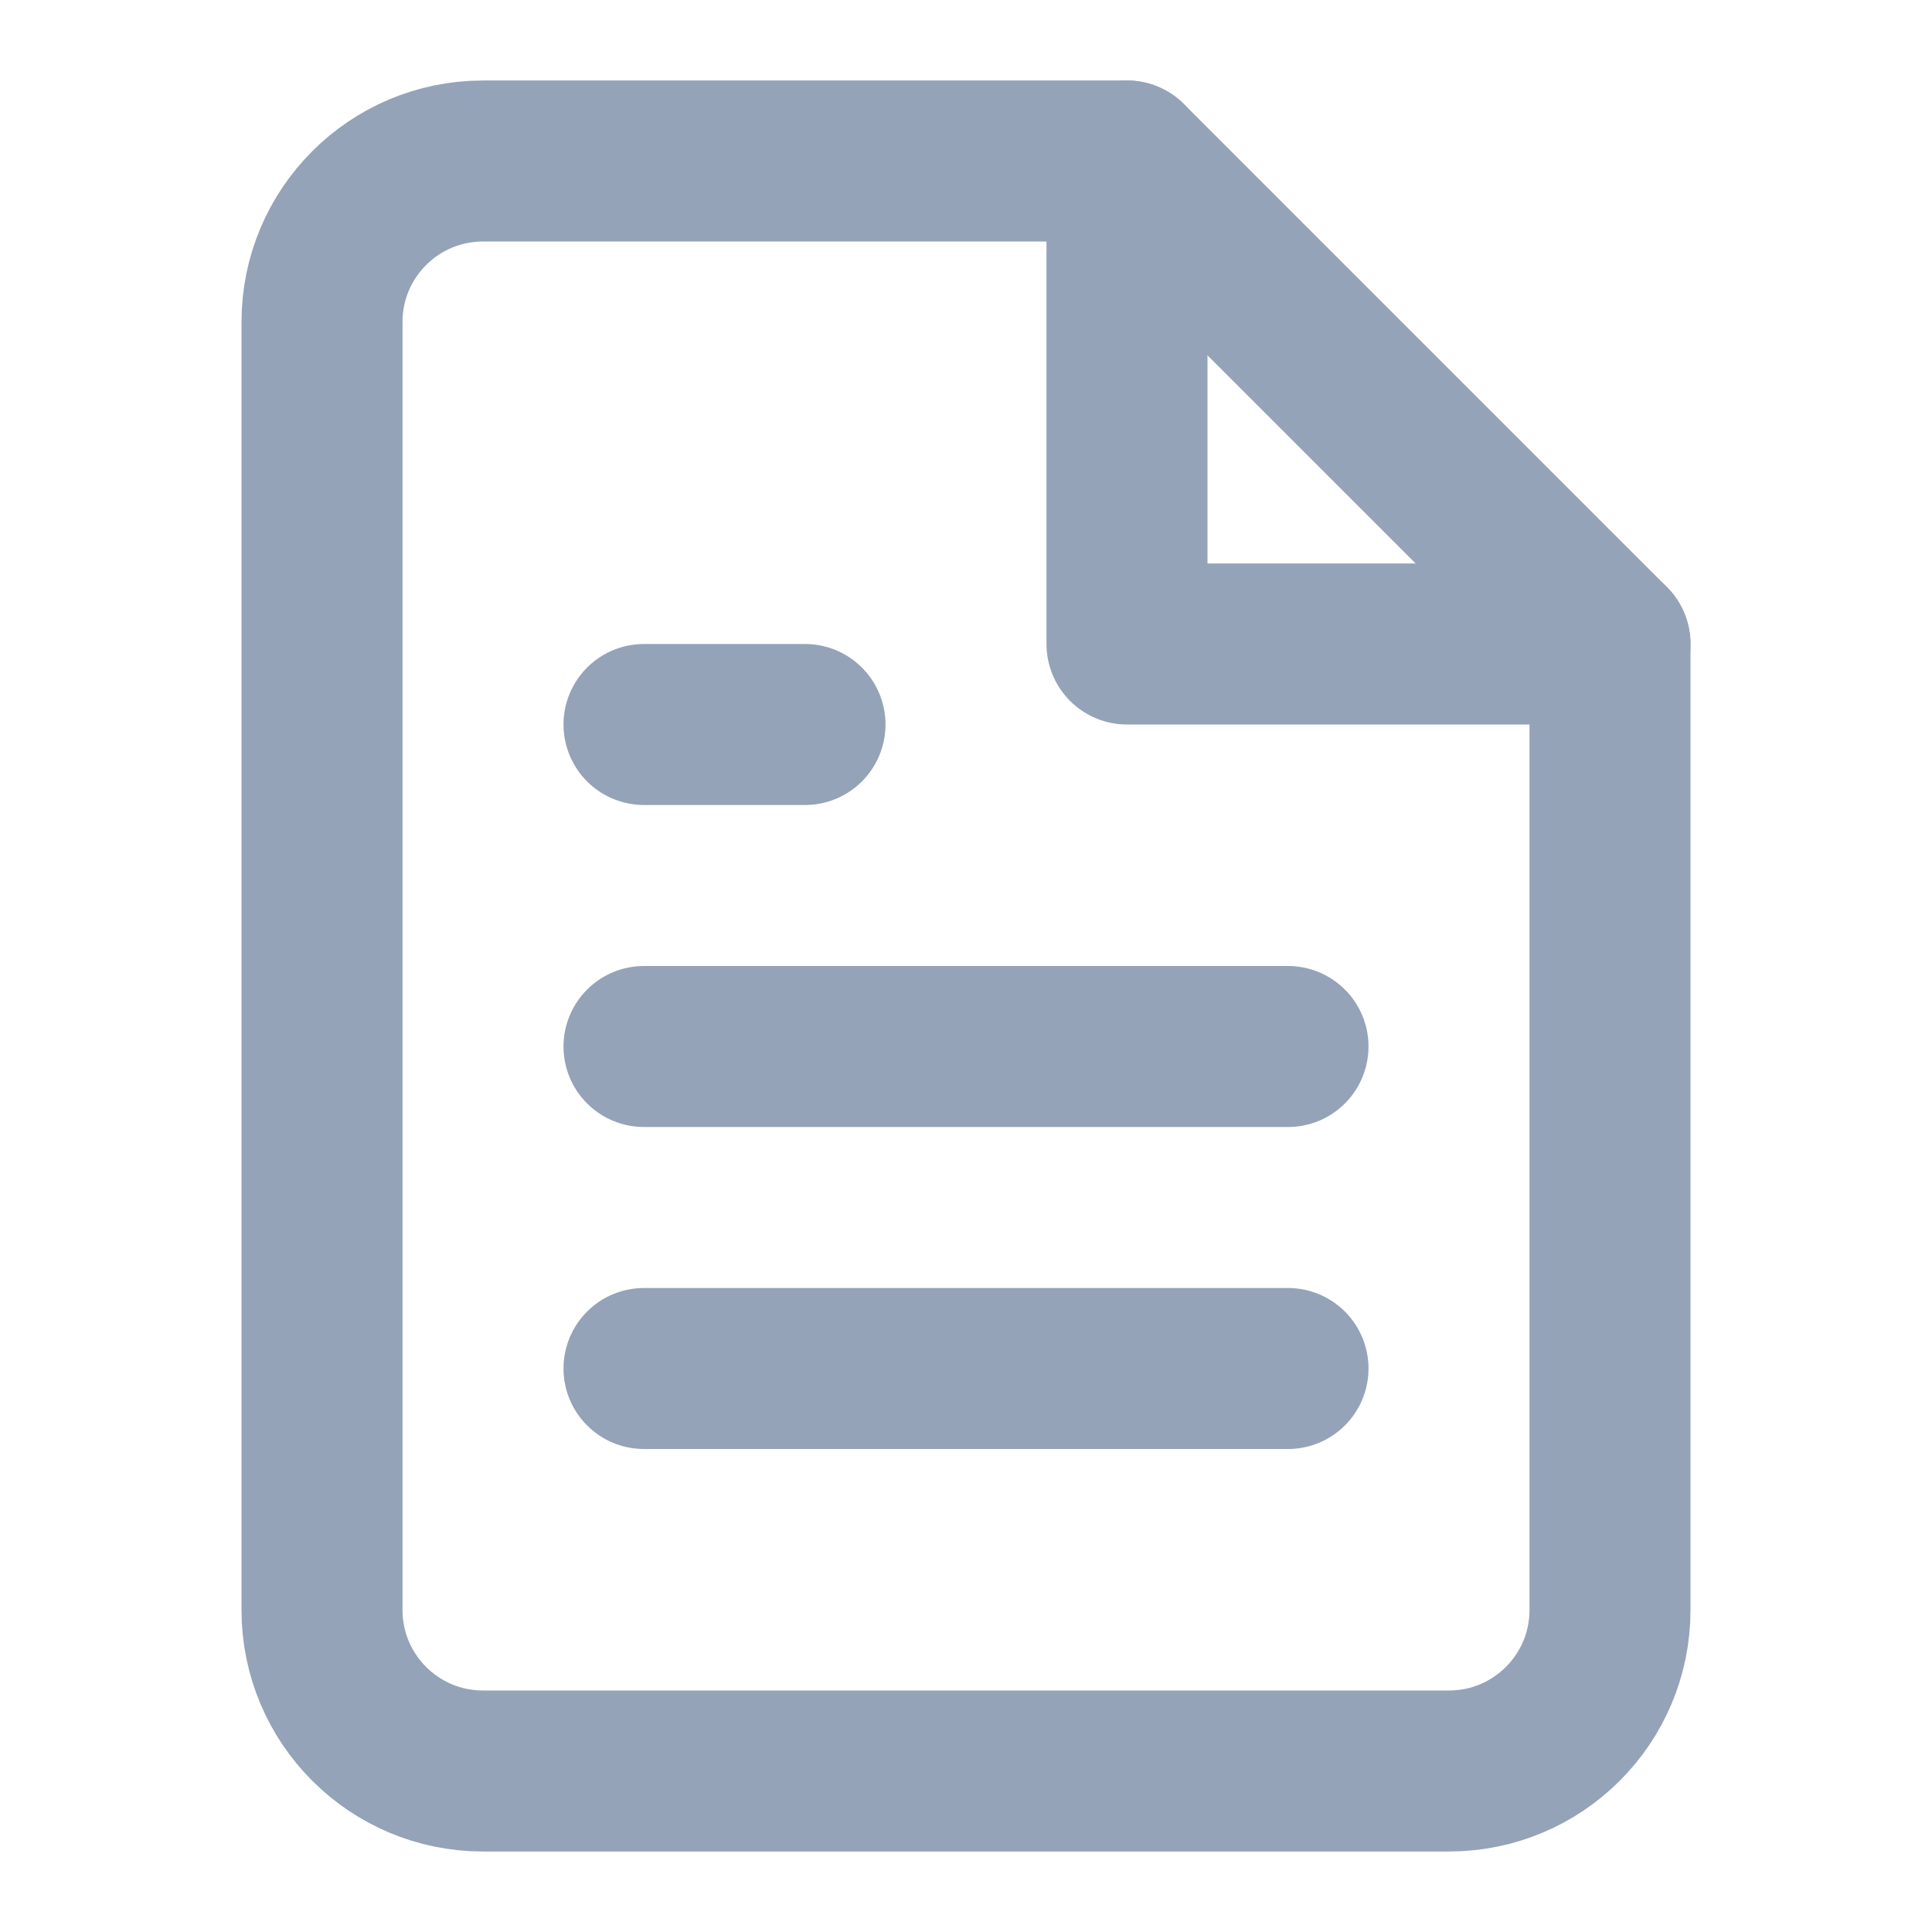
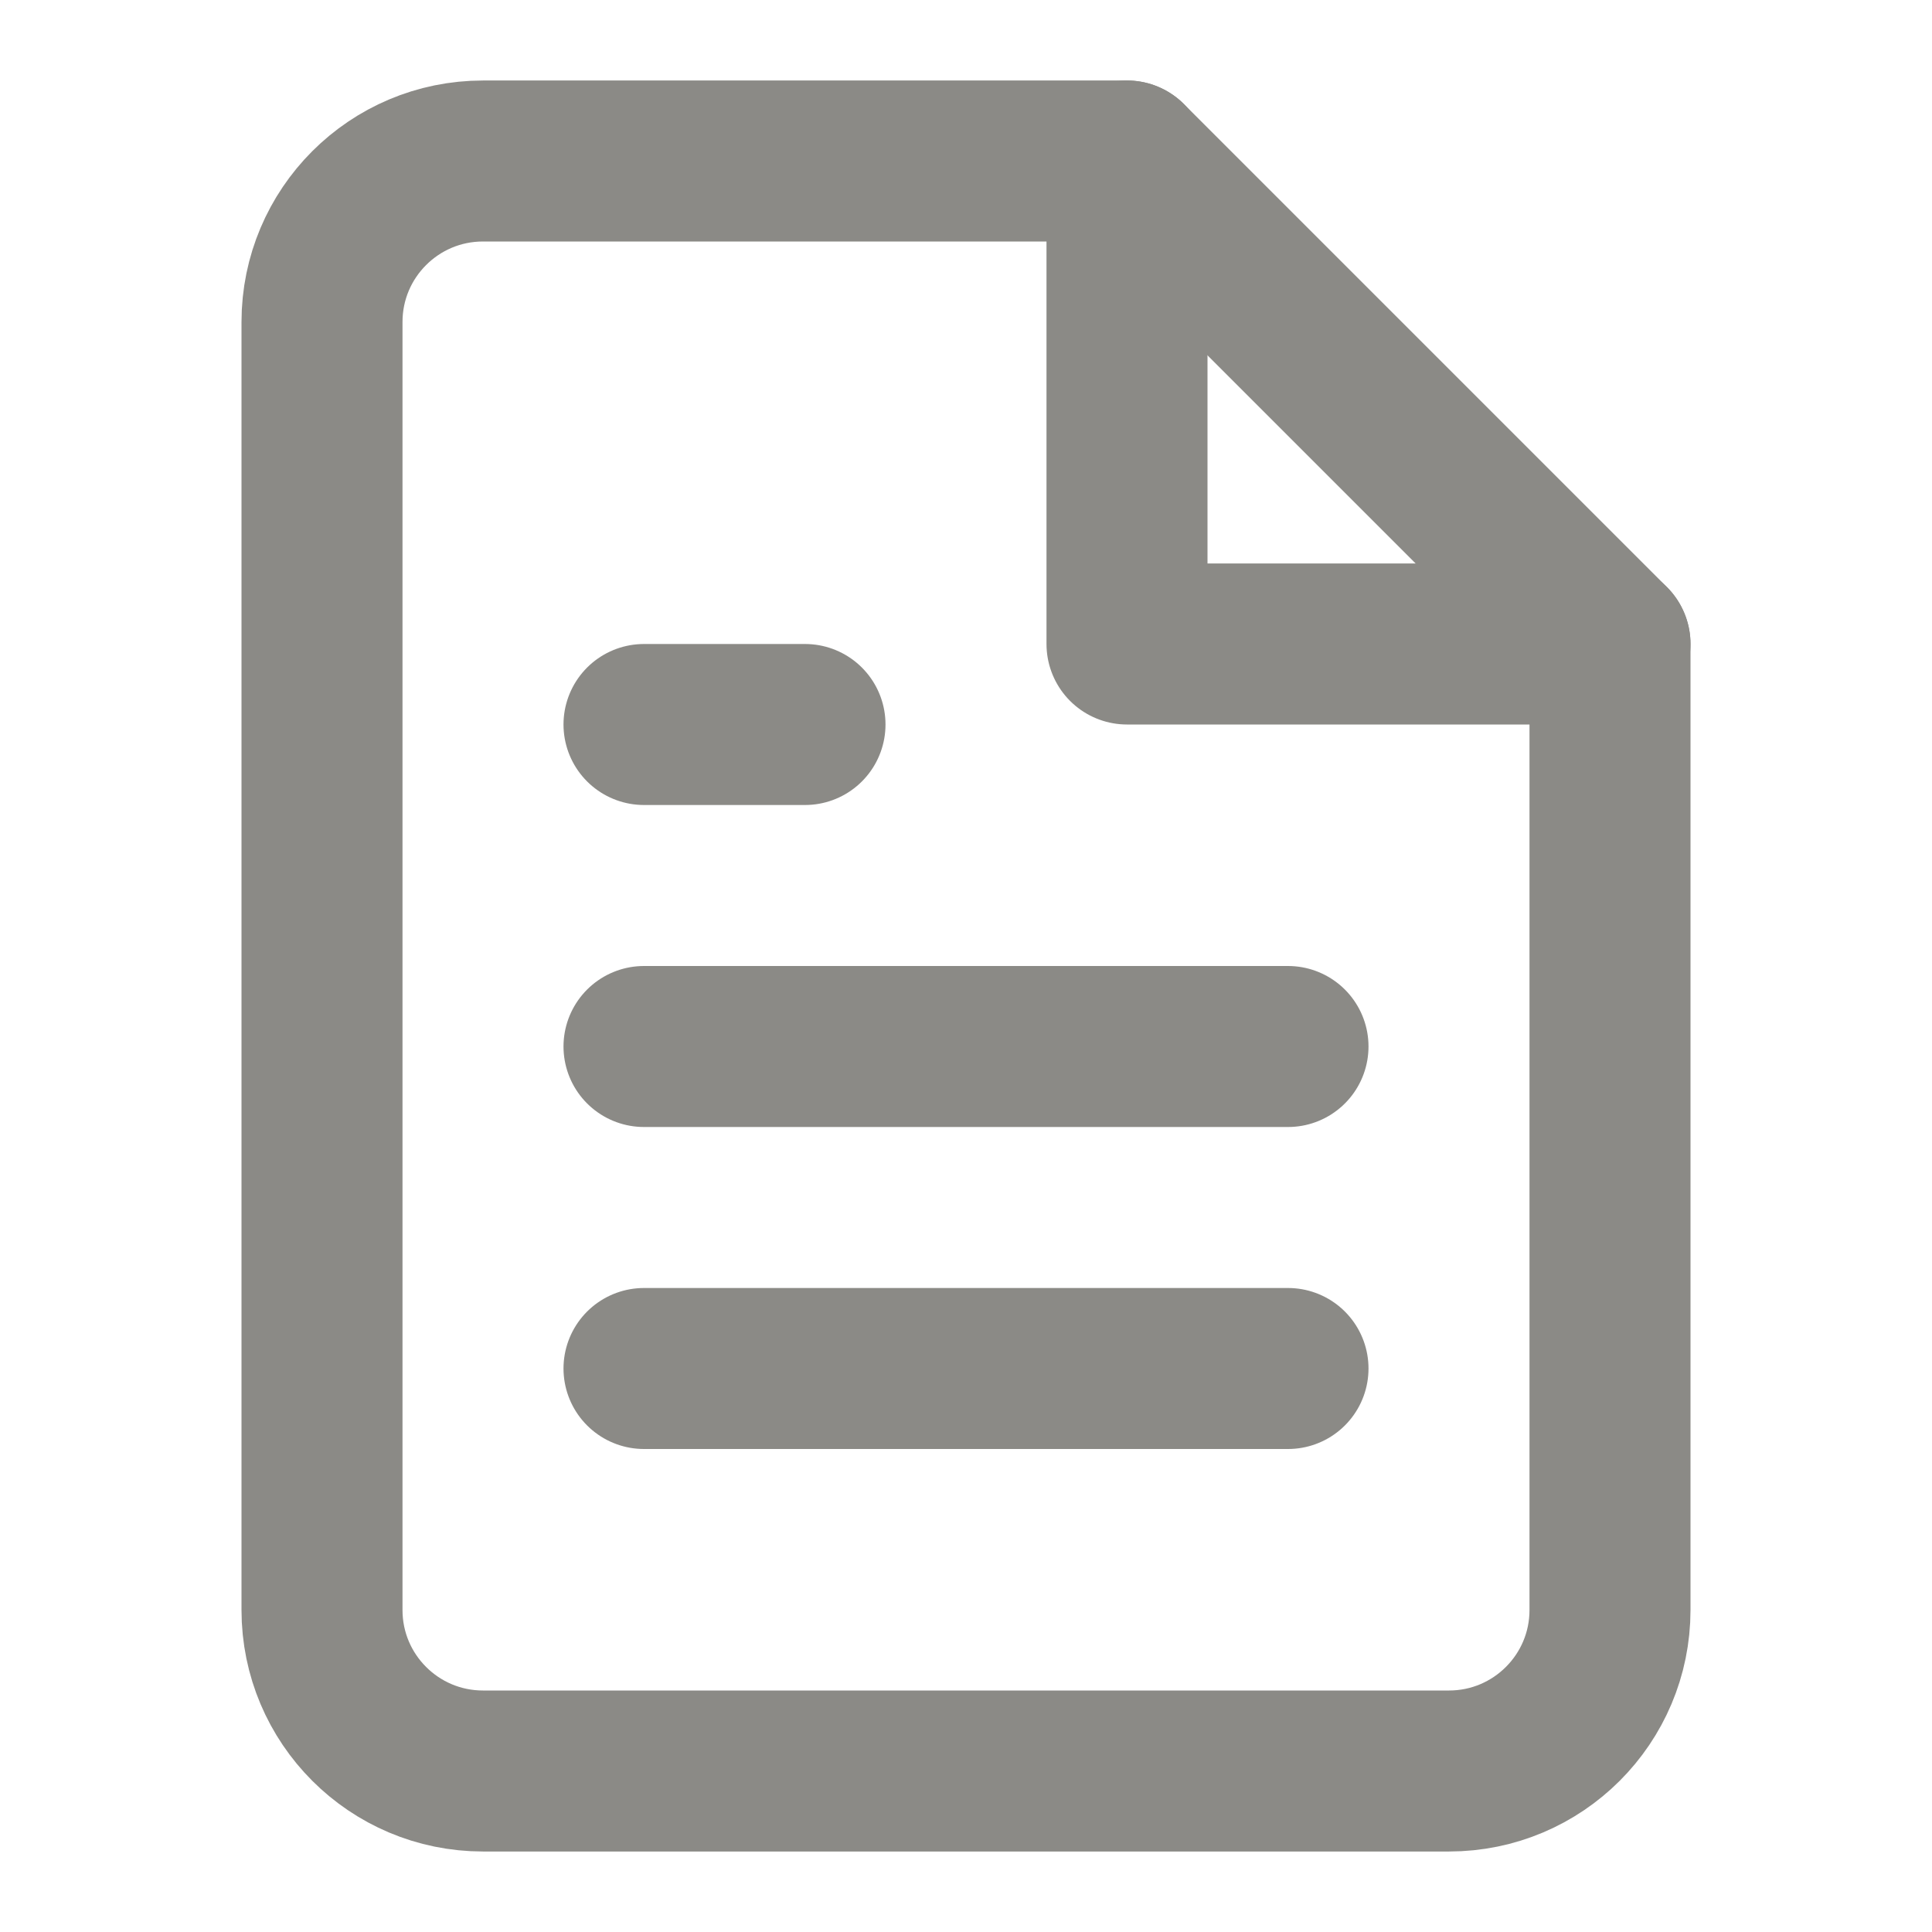
- <svg xmlns="http://www.w3.org/2000/svg" viewBox="0 0 24 24" fill="none" stroke="#94a3b8" stroke-width="2" stroke-linecap="round" stroke-linejoin="round">
+ <svg xmlns="http://www.w3.org/2000/svg" viewBox="0 0 24 24" fill="none" stroke="#8B8A86" stroke-width="2" stroke-linecap="round" stroke-linejoin="round">
  <path d="M14 2H6a2 2 0 0 0-2 2v16a2 2 0 0 0 2 2h12a2 2 0 0 0 2-2V8z" />
  <polyline points="14 2 14 8 20 8" />
  <line x1="16" y1="13" x2="8" y2="13" />
  <line x1="16" y1="17" x2="8" y2="17" />
  <polyline points="10 9 9 9 8 9" />
</svg>
